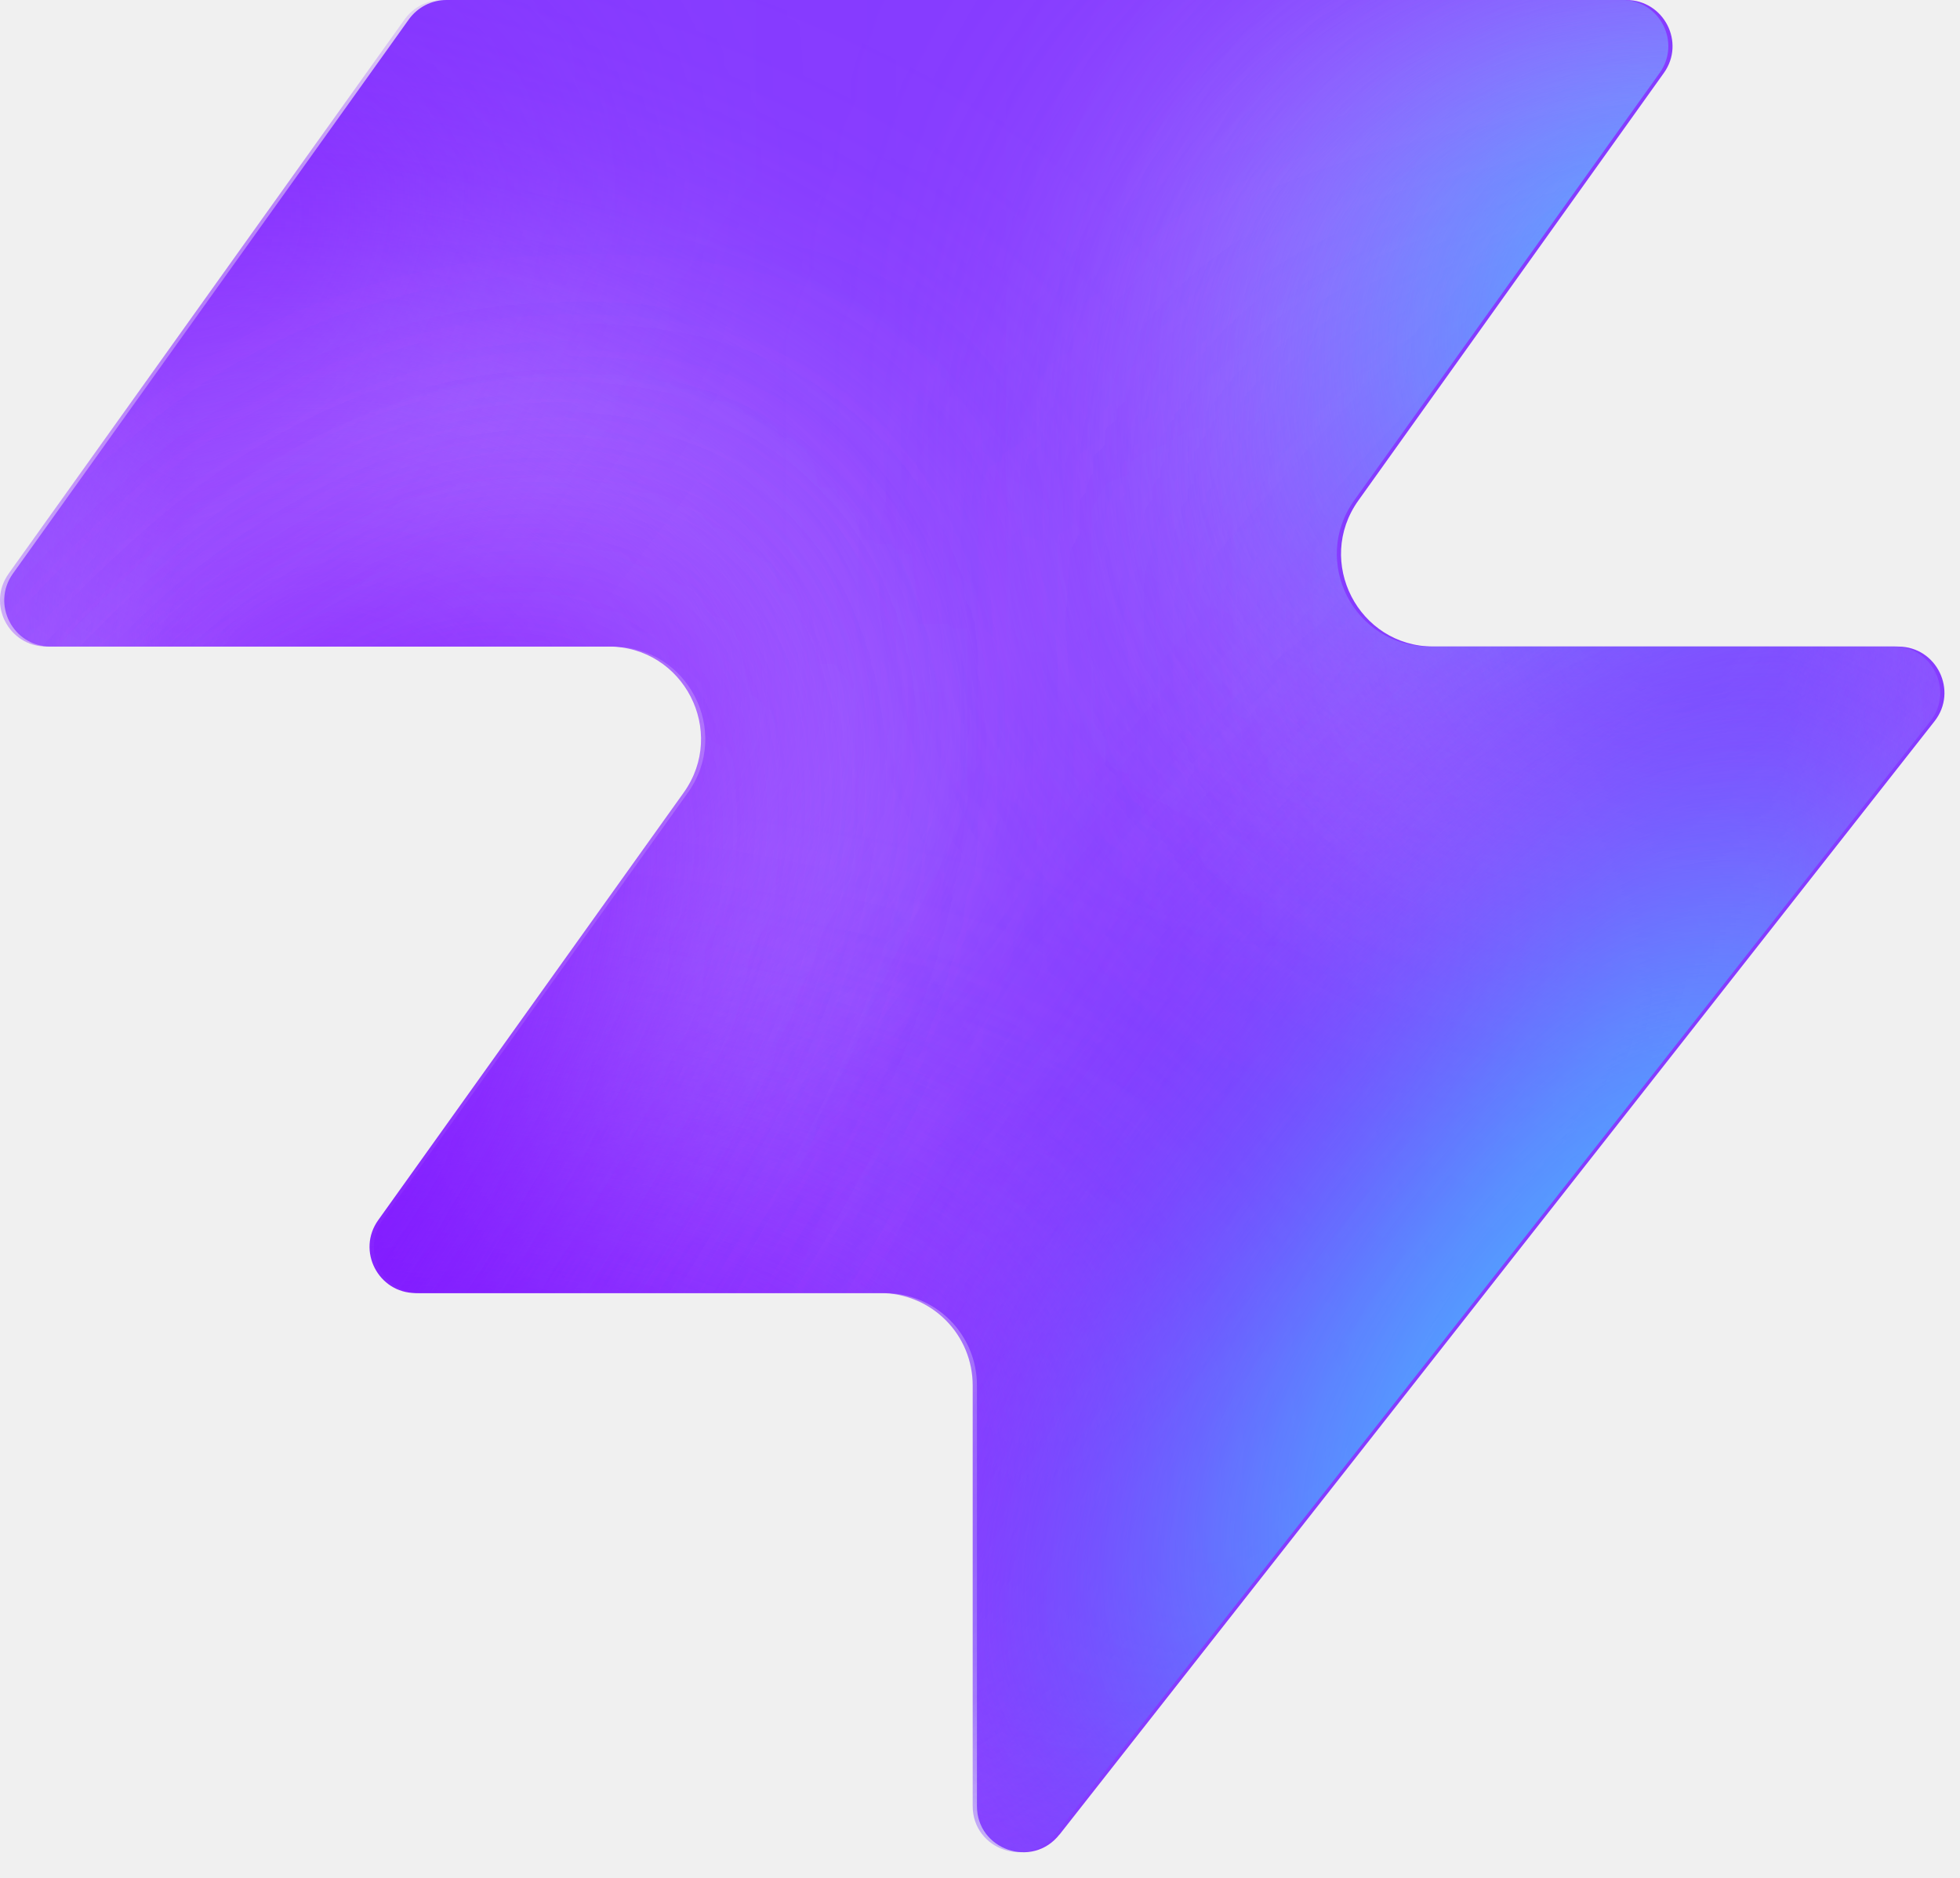
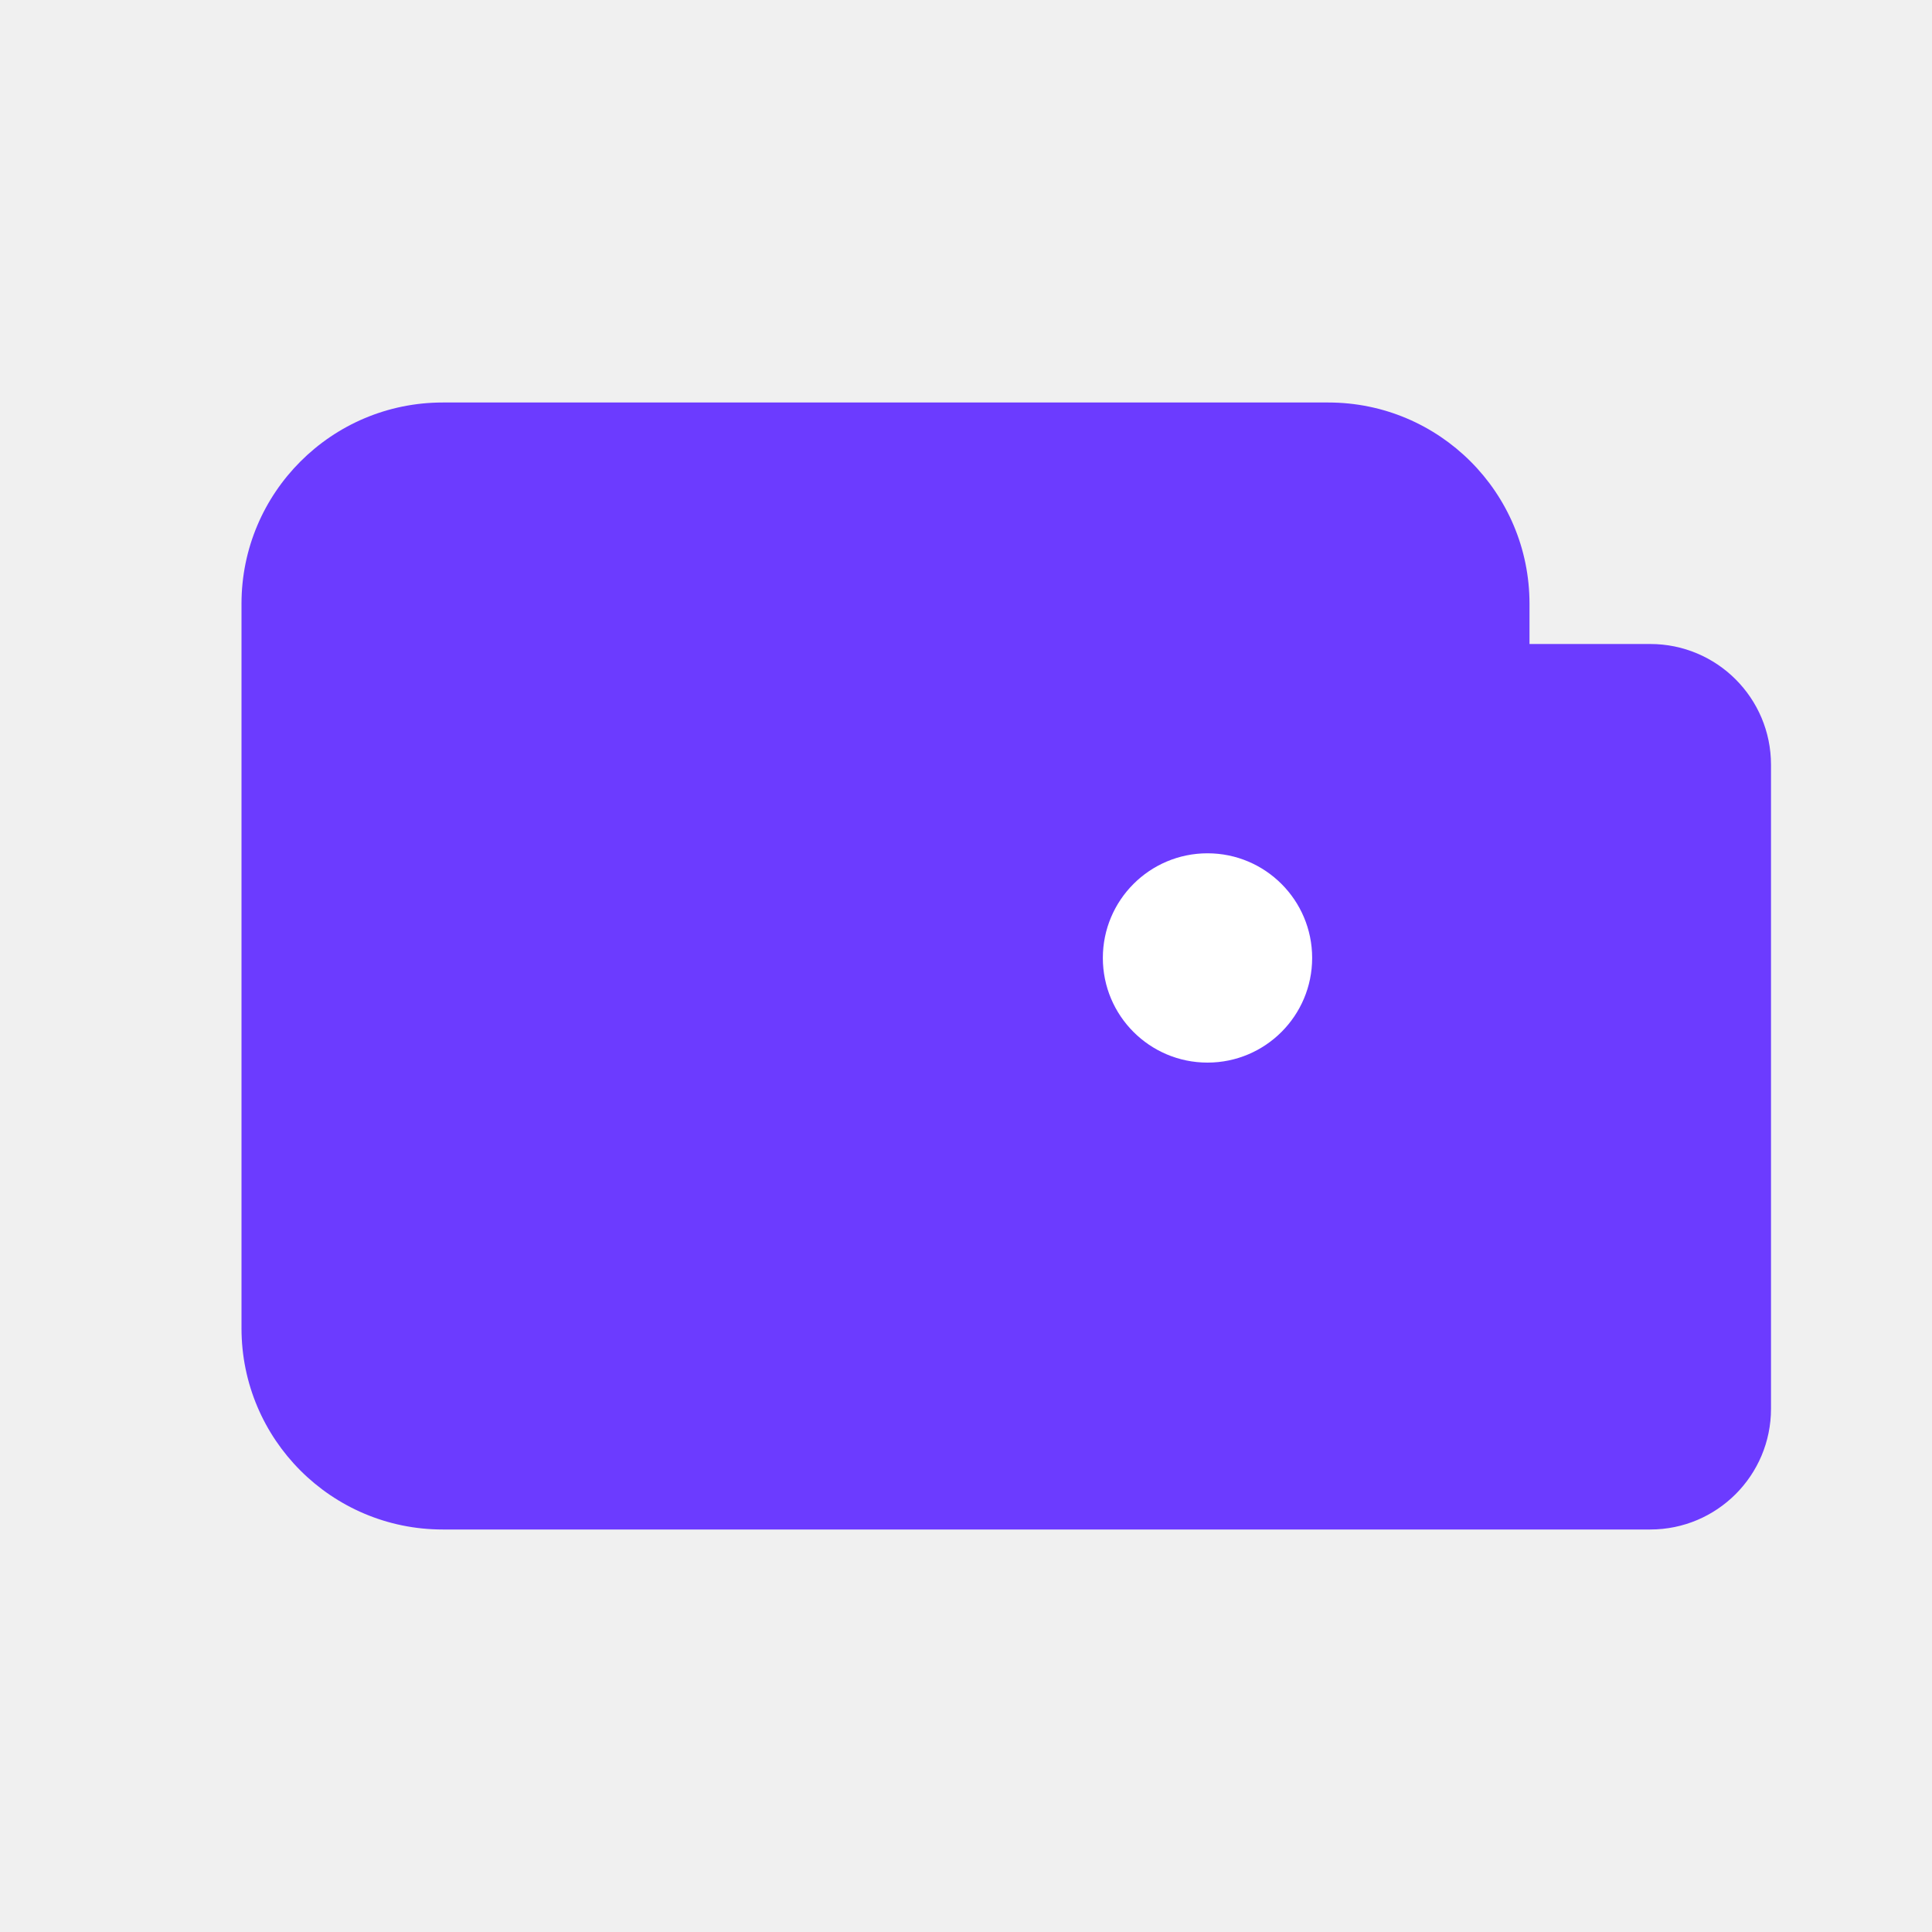
- <svg xmlns="http://www.w3.org/2000/svg" width="48" height="46" fill="none" viewBox="0 0 48 46">
-   <path fill="#863bff" d="M25.946 44.938c-.664.845-2.021.375-2.021-.698V33.937a2.26 2.26 0 0 0-2.262-2.262H10.287c-.92 0-1.456-1.04-.92-1.788l7.48-10.471c1.07-1.497 0-3.578-1.842-3.578H1.237c-.92 0-1.456-1.04-.92-1.788L10.013.474c.214-.297.556-.474.92-.474h28.894c.92 0 1.456 1.04.92 1.788l-7.48 10.471c-1.07 1.498 0 3.579 1.842 3.579h11.377c.943 0 1.473 1.088.89 1.83L25.947 44.94z" style="fill:#863bff;fill:color(display-p3 .525 .23 1);fill-opacity:1" />
-   <mask id="a" width="48" height="46" x="0" y="0" maskUnits="userSpaceOnUse" style="mask-type:alpha">
-     <path fill="#000" d="M25.842 44.938c-.664.844-2.021.375-2.021-.698V33.937a2.26 2.26 0 0 0-2.262-2.262H10.183c-.92 0-1.456-1.04-.92-1.788l7.48-10.471c1.07-1.498 0-3.579-1.842-3.579H1.133c-.92 0-1.456-1.04-.92-1.787L9.91.473c.214-.297.556-.474.92-.474h28.894c.92 0 1.456 1.04.92 1.788l-7.48 10.471c-1.07 1.498 0 3.578 1.842 3.578h11.377c.943 0 1.473 1.088.89 1.832L25.843 44.94z" style="fill:#000;fill-opacity:1" />
-   </mask>
-   <g mask="url(#a)">
-     <g filter="url(#b)">
-       <ellipse cx="5.508" cy="14.704" fill="#ede6ff" rx="5.508" ry="14.704" style="fill:#ede6ff;fill:color(display-p3 .927 .903 1);fill-opacity:1" transform="matrix(.00324 1 1 -.00324 -4.47 31.516)" />
-     </g>
-     <g filter="url(#c)">
-       <ellipse cx="10.399" cy="29.851" fill="#ede6ff" rx="10.399" ry="29.851" style="fill:#ede6ff;fill:color(display-p3 .927 .903 1);fill-opacity:1" transform="matrix(.00324 1 1 -.00324 -39.328 7.883)" />
-     </g>
-     <g filter="url(#d)">
-       <ellipse cx="5.508" cy="30.487" fill="#7e14ff" rx="5.508" ry="30.487" style="fill:#7e14ff;fill:color(display-p3 .492 .077 1);fill-opacity:1" transform="rotate(89.814 -25.913 -14.639)scale(1 -1)" />
-     </g>
-     <g filter="url(#e)">
-       <ellipse cx="5.508" cy="30.599" fill="#7e14ff" rx="5.508" ry="30.599" style="fill:#7e14ff;fill:color(display-p3 .492 .077 1);fill-opacity:1" transform="rotate(89.814 -32.644 -3.334)scale(1 -1)" />
-     </g>
-     <g filter="url(#f)">
-       <ellipse cx="5.508" cy="30.599" fill="#7e14ff" rx="5.508" ry="30.599" style="fill:#7e14ff;fill:color(display-p3 .492 .077 1);fill-opacity:1" transform="matrix(.00324 1 1 -.00324 -34.34 30.47)" />
-     </g>
-     <g filter="url(#g)">
-       <ellipse cx="14.072" cy="22.078" fill="#ede6ff" rx="14.072" ry="22.078" style="fill:#ede6ff;fill:color(display-p3 .927 .903 1);fill-opacity:1" transform="rotate(93.35 24.506 48.493)scale(-1 1)" />
-     </g>
-     <g filter="url(#h)">
-       <ellipse cx="3.47" cy="21.501" fill="#7e14ff" rx="3.47" ry="21.501" style="fill:#7e14ff;fill:color(display-p3 .492 .077 1);fill-opacity:1" transform="rotate(89.009 28.708 47.59)scale(-1 1)" />
-     </g>
-     <g filter="url(#i)">
-       <ellipse cx="3.47" cy="21.501" fill="#7e14ff" rx="3.47" ry="21.501" style="fill:#7e14ff;fill:color(display-p3 .492 .077 1);fill-opacity:1" transform="rotate(89.009 28.708 47.59)scale(-1 1)" />
-     </g>
-     <g filter="url(#j)">
-       <ellipse cx=".387" cy="8.972" fill="#7e14ff" rx="4.407" ry="29.108" style="fill:#7e14ff;fill:color(display-p3 .492 .077 1);fill-opacity:1" transform="rotate(39.51 .387 8.972)" />
-     </g>
-     <g filter="url(#k)">
-       <ellipse cx="47.523" cy="-6.092" fill="#7e14ff" rx="4.407" ry="29.108" style="fill:#7e14ff;fill:color(display-p3 .492 .077 1);fill-opacity:1" transform="rotate(37.892 47.523 -6.092)" />
-     </g>
-     <g filter="url(#l)">
-       <ellipse cx="41.412" cy="6.333" fill="#47bfff" rx="5.971" ry="9.665" style="fill:#47bfff;fill:color(display-p3 .28 .748 1);fill-opacity:1" transform="rotate(37.892 41.412 6.333)" />
-     </g>
-     <g filter="url(#m)">
-       <ellipse cx="-1.879" cy="38.332" fill="#7e14ff" rx="4.407" ry="29.108" style="fill:#7e14ff;fill:color(display-p3 .492 .077 1);fill-opacity:1" transform="rotate(37.892 -1.88 38.332)" />
-     </g>
-     <g filter="url(#n)">
-       <ellipse cx="-1.879" cy="38.332" fill="#7e14ff" rx="4.407" ry="29.108" style="fill:#7e14ff;fill:color(display-p3 .492 .077 1);fill-opacity:1" transform="rotate(37.892 -1.88 38.332)" />
-     </g>
-     <g filter="url(#o)">
-       <ellipse cx="35.651" cy="29.907" fill="#7e14ff" rx="4.407" ry="29.108" style="fill:#7e14ff;fill:color(display-p3 .492 .077 1);fill-opacity:1" transform="rotate(37.892 35.651 29.907)" />
-     </g>
-     <g filter="url(#p)">
-       <ellipse cx="38.418" cy="32.4" fill="#47bfff" rx="5.971" ry="15.297" style="fill:#47bfff;fill:color(display-p3 .28 .748 1);fill-opacity:1" transform="rotate(37.892 38.418 32.4)" />
-     </g>
-   </g>
-   <defs>
-     <filter id="b" width="60.045" height="41.654" x="-19.77" y="16.149" color-interpolation-filters="sRGB" filterUnits="userSpaceOnUse">
-       <feFlood flood-opacity="0" result="BackgroundImageFix" />
-       <feBlend in="SourceGraphic" in2="BackgroundImageFix" result="shape" />
-       <feGaussianBlur result="effect1_foregroundBlur_2002_17158" stdDeviation="7.659" />
-     </filter>
-     <filter id="c" width="90.34" height="51.437" x="-54.613" y="-7.533" color-interpolation-filters="sRGB" filterUnits="userSpaceOnUse">
-       <feFlood flood-opacity="0" result="BackgroundImageFix" />
-       <feBlend in="SourceGraphic" in2="BackgroundImageFix" result="shape" />
-       <feGaussianBlur result="effect1_foregroundBlur_2002_17158" stdDeviation="7.659" />
-     </filter>
-     <filter id="d" width="79.355" height="29.4" x="-49.64" y="2.03" color-interpolation-filters="sRGB" filterUnits="userSpaceOnUse">
-       <feFlood flood-opacity="0" result="BackgroundImageFix" />
-       <feBlend in="SourceGraphic" in2="BackgroundImageFix" result="shape" />
-       <feGaussianBlur result="effect1_foregroundBlur_2002_17158" stdDeviation="4.596" />
-     </filter>
-     <filter id="e" width="79.579" height="29.4" x="-45.045" y="20.029" color-interpolation-filters="sRGB" filterUnits="userSpaceOnUse">
-       <feFlood flood-opacity="0" result="BackgroundImageFix" />
-       <feBlend in="SourceGraphic" in2="BackgroundImageFix" result="shape" />
-       <feGaussianBlur result="effect1_foregroundBlur_2002_17158" stdDeviation="4.596" />
-     </filter>
-     <filter id="f" width="79.579" height="29.4" x="-43.513" y="21.178" color-interpolation-filters="sRGB" filterUnits="userSpaceOnUse">
-       <feFlood flood-opacity="0" result="BackgroundImageFix" />
-       <feBlend in="SourceGraphic" in2="BackgroundImageFix" result="shape" />
-       <feGaussianBlur result="effect1_foregroundBlur_2002_17158" stdDeviation="4.596" />
-     </filter>
-     <filter id="g" width="74.749" height="58.852" x="15.756" y="-17.901" color-interpolation-filters="sRGB" filterUnits="userSpaceOnUse">
-       <feFlood flood-opacity="0" result="BackgroundImageFix" />
-       <feBlend in="SourceGraphic" in2="BackgroundImageFix" result="shape" />
-       <feGaussianBlur result="effect1_foregroundBlur_2002_17158" stdDeviation="7.659" />
-     </filter>
-     <filter id="h" width="61.377" height="25.362" x="23.548" y="2.284" color-interpolation-filters="sRGB" filterUnits="userSpaceOnUse">
-       <feFlood flood-opacity="0" result="BackgroundImageFix" />
-       <feBlend in="SourceGraphic" in2="BackgroundImageFix" result="shape" />
-       <feGaussianBlur result="effect1_foregroundBlur_2002_17158" stdDeviation="4.596" />
-     </filter>
-     <filter id="i" width="61.377" height="25.362" x="23.548" y="2.284" color-interpolation-filters="sRGB" filterUnits="userSpaceOnUse">
-       <feFlood flood-opacity="0" result="BackgroundImageFix" />
-       <feBlend in="SourceGraphic" in2="BackgroundImageFix" result="shape" />
-       <feGaussianBlur result="effect1_foregroundBlur_2002_17158" stdDeviation="4.596" />
-     </filter>
-     <filter id="j" width="56.045" height="63.649" x="-27.636" y="-22.853" color-interpolation-filters="sRGB" filterUnits="userSpaceOnUse">
-       <feFlood flood-opacity="0" result="BackgroundImageFix" />
-       <feBlend in="SourceGraphic" in2="BackgroundImageFix" result="shape" />
-       <feGaussianBlur result="effect1_foregroundBlur_2002_17158" stdDeviation="4.596" />
-     </filter>
-     <filter id="k" width="54.814" height="64.646" x="20.116" y="-38.415" color-interpolation-filters="sRGB" filterUnits="userSpaceOnUse">
-       <feFlood flood-opacity="0" result="BackgroundImageFix" />
-       <feBlend in="SourceGraphic" in2="BackgroundImageFix" result="shape" />
-       <feGaussianBlur result="effect1_foregroundBlur_2002_17158" stdDeviation="4.596" />
-     </filter>
-     <filter id="l" width="33.541" height="35.313" x="24.641" y="-11.323" color-interpolation-filters="sRGB" filterUnits="userSpaceOnUse">
-       <feFlood flood-opacity="0" result="BackgroundImageFix" />
-       <feBlend in="SourceGraphic" in2="BackgroundImageFix" result="shape" />
-       <feGaussianBlur result="effect1_foregroundBlur_2002_17158" stdDeviation="4.596" />
-     </filter>
-     <filter id="m" width="54.814" height="64.646" x="-29.286" y="6.009" color-interpolation-filters="sRGB" filterUnits="userSpaceOnUse">
-       <feFlood flood-opacity="0" result="BackgroundImageFix" />
-       <feBlend in="SourceGraphic" in2="BackgroundImageFix" result="shape" />
-       <feGaussianBlur result="effect1_foregroundBlur_2002_17158" stdDeviation="4.596" />
-     </filter>
-     <filter id="n" width="54.814" height="64.646" x="-29.286" y="6.009" color-interpolation-filters="sRGB" filterUnits="userSpaceOnUse">
-       <feFlood flood-opacity="0" result="BackgroundImageFix" />
-       <feBlend in="SourceGraphic" in2="BackgroundImageFix" result="shape" />
-       <feGaussianBlur result="effect1_foregroundBlur_2002_17158" stdDeviation="4.596" />
-     </filter>
-     <filter id="o" width="54.814" height="64.646" x="8.244" y="-2.416" color-interpolation-filters="sRGB" filterUnits="userSpaceOnUse">
-       <feFlood flood-opacity="0" result="BackgroundImageFix" />
-       <feBlend in="SourceGraphic" in2="BackgroundImageFix" result="shape" />
-       <feGaussianBlur result="effect1_foregroundBlur_2002_17158" stdDeviation="4.596" />
-     </filter>
-     <filter id="p" width="39.409" height="43.623" x="18.713" y="10.588" color-interpolation-filters="sRGB" filterUnits="userSpaceOnUse">
-       <feFlood flood-opacity="0" result="BackgroundImageFix" />
-       <feBlend in="SourceGraphic" in2="BackgroundImageFix" result="shape" />
-       <feGaussianBlur result="effect1_foregroundBlur_2002_17158" stdDeviation="4.596" />
-     </filter>
-   </defs>
+ <svg xmlns="http://www.w3.org/2000/svg" viewBox="0 0 24 24" fill="none">
+   <path d="M3 7.5C3 6.12 4.12 5 5.5 5h11A2.5 2.5 0 0 1 19 7.5v.5h1.5A1.5 1.5 0 0 1 22 9.5v8A1.5 1.5 0 0 1 20.5 19h-15A2.5 2.5 0 0 1 3 16.5v-9Z" fill="#6c3bff" />
+   <path d="M15 13.2a1.3 1.3 0 1 0 0-2.6 1.3 1.3 0 0 0 0 2.6Z" fill="#fff" />
</svg>
